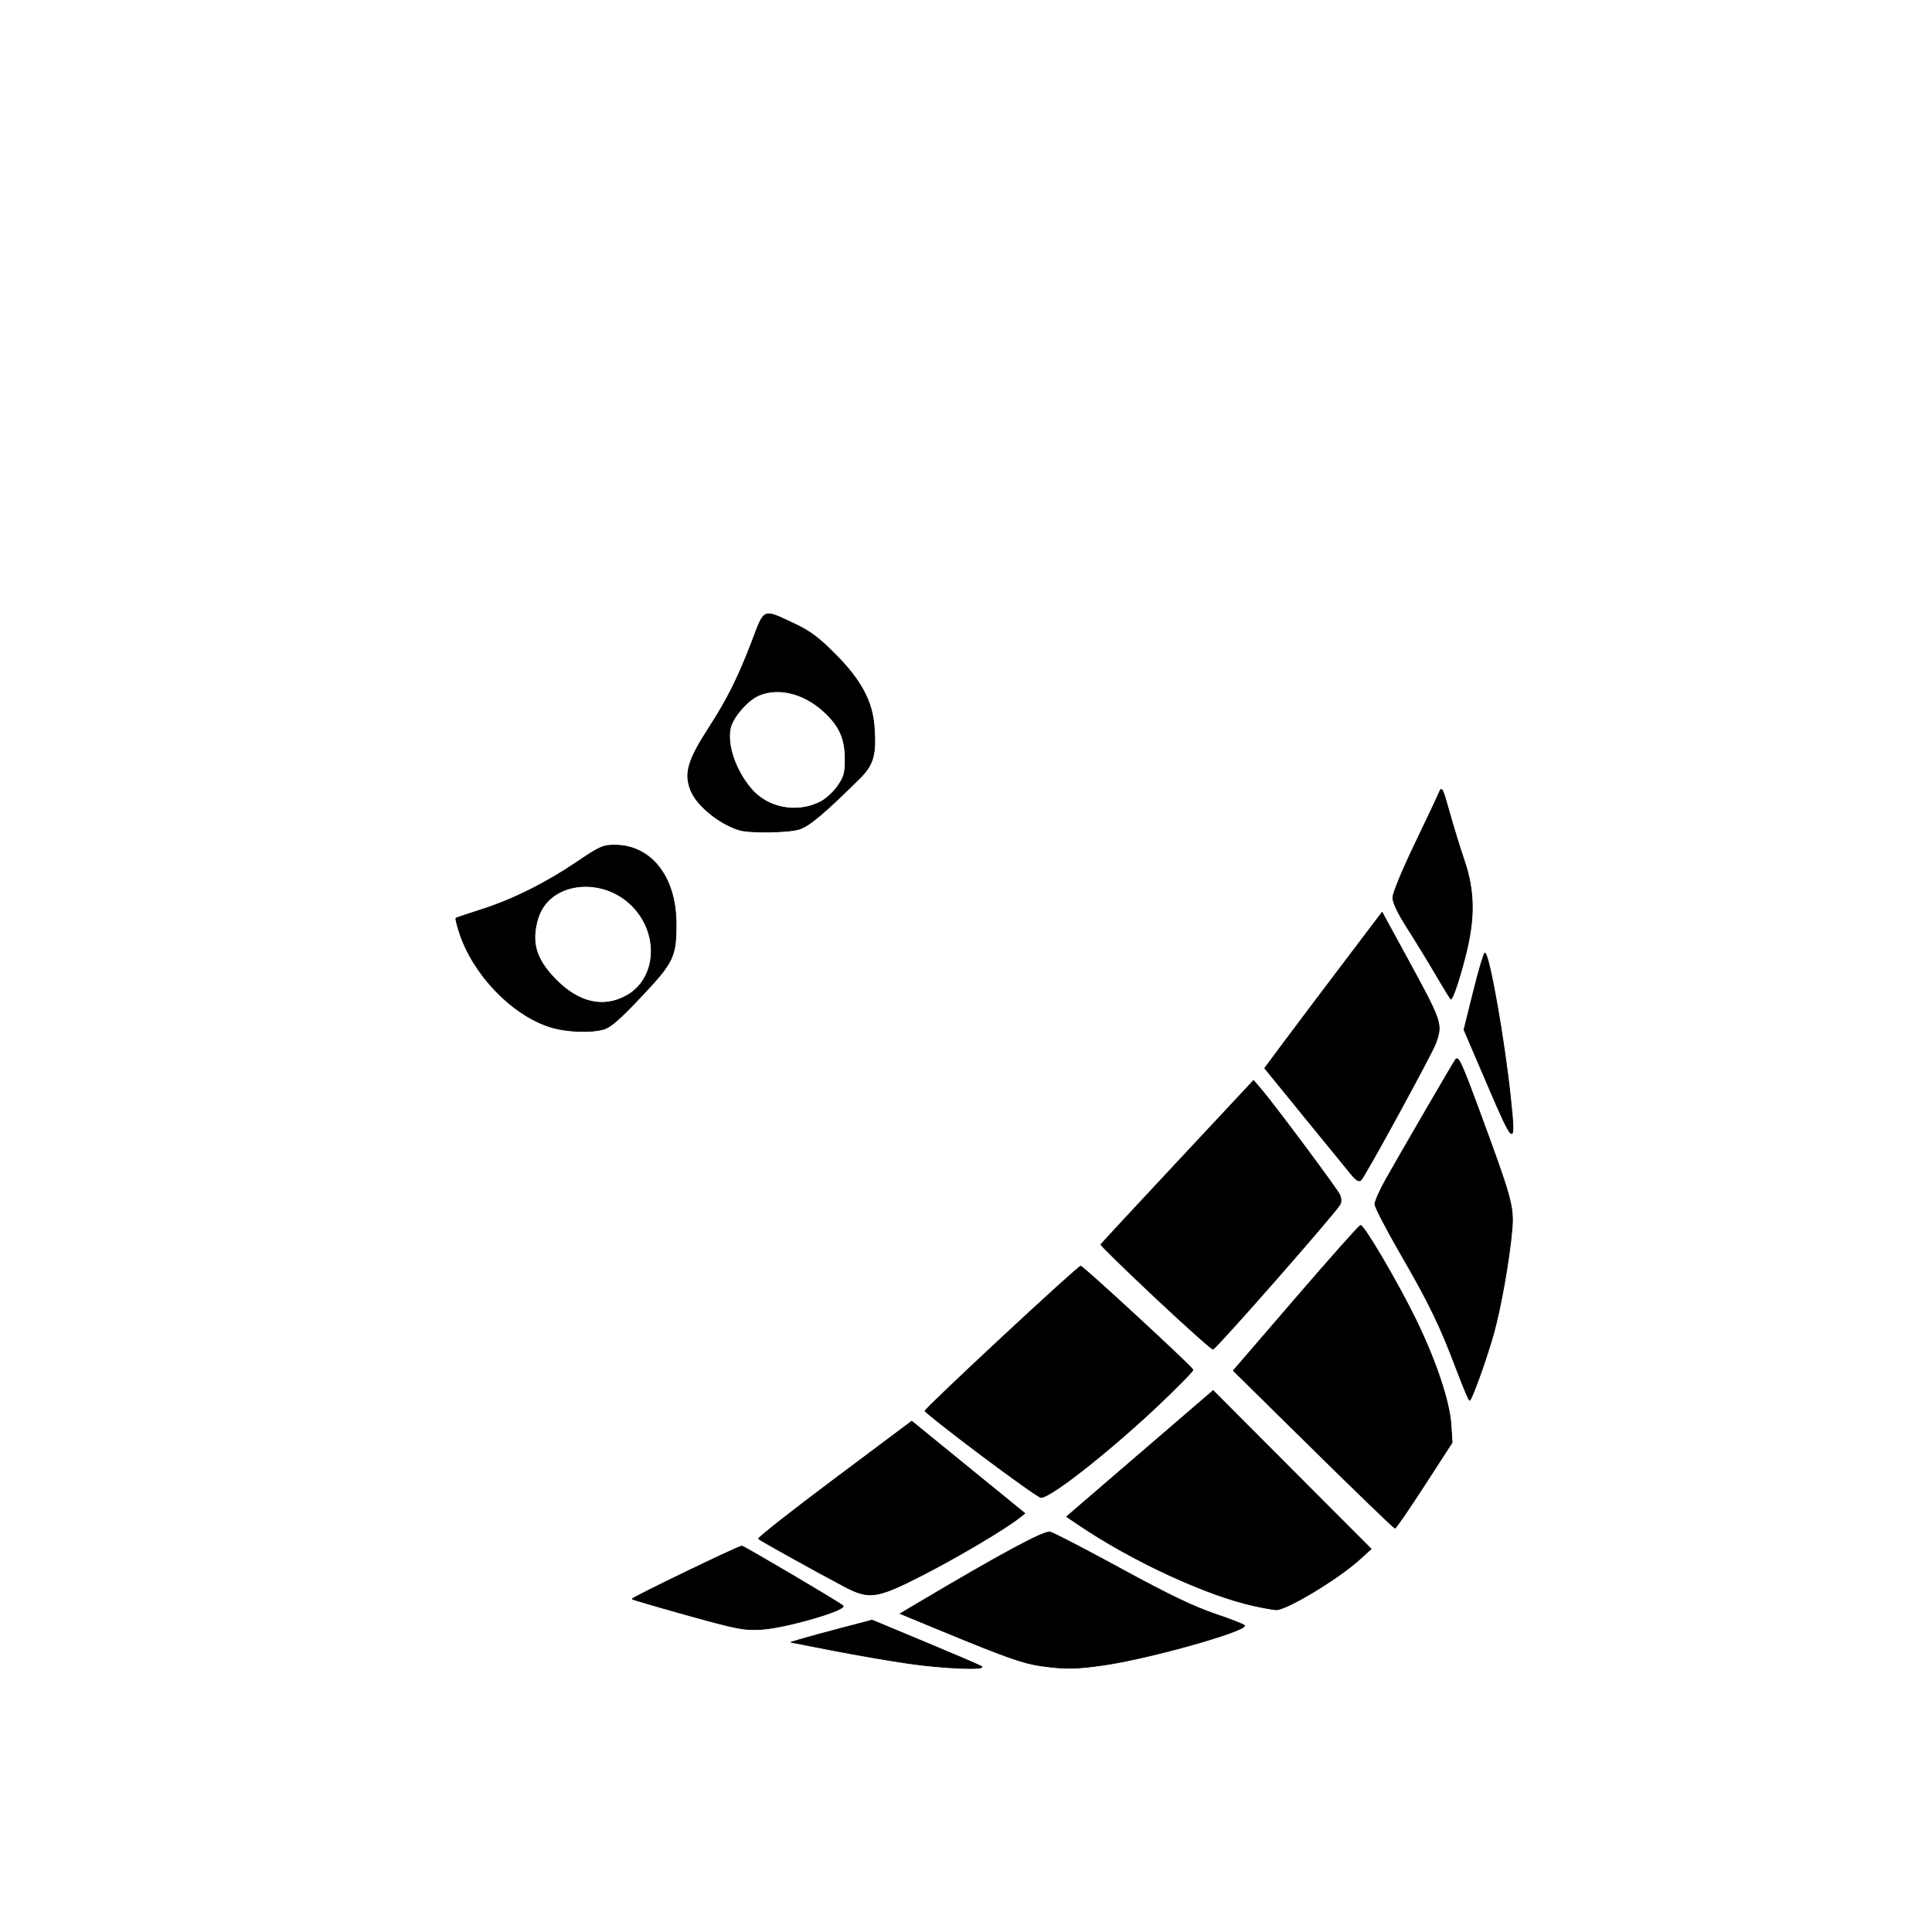
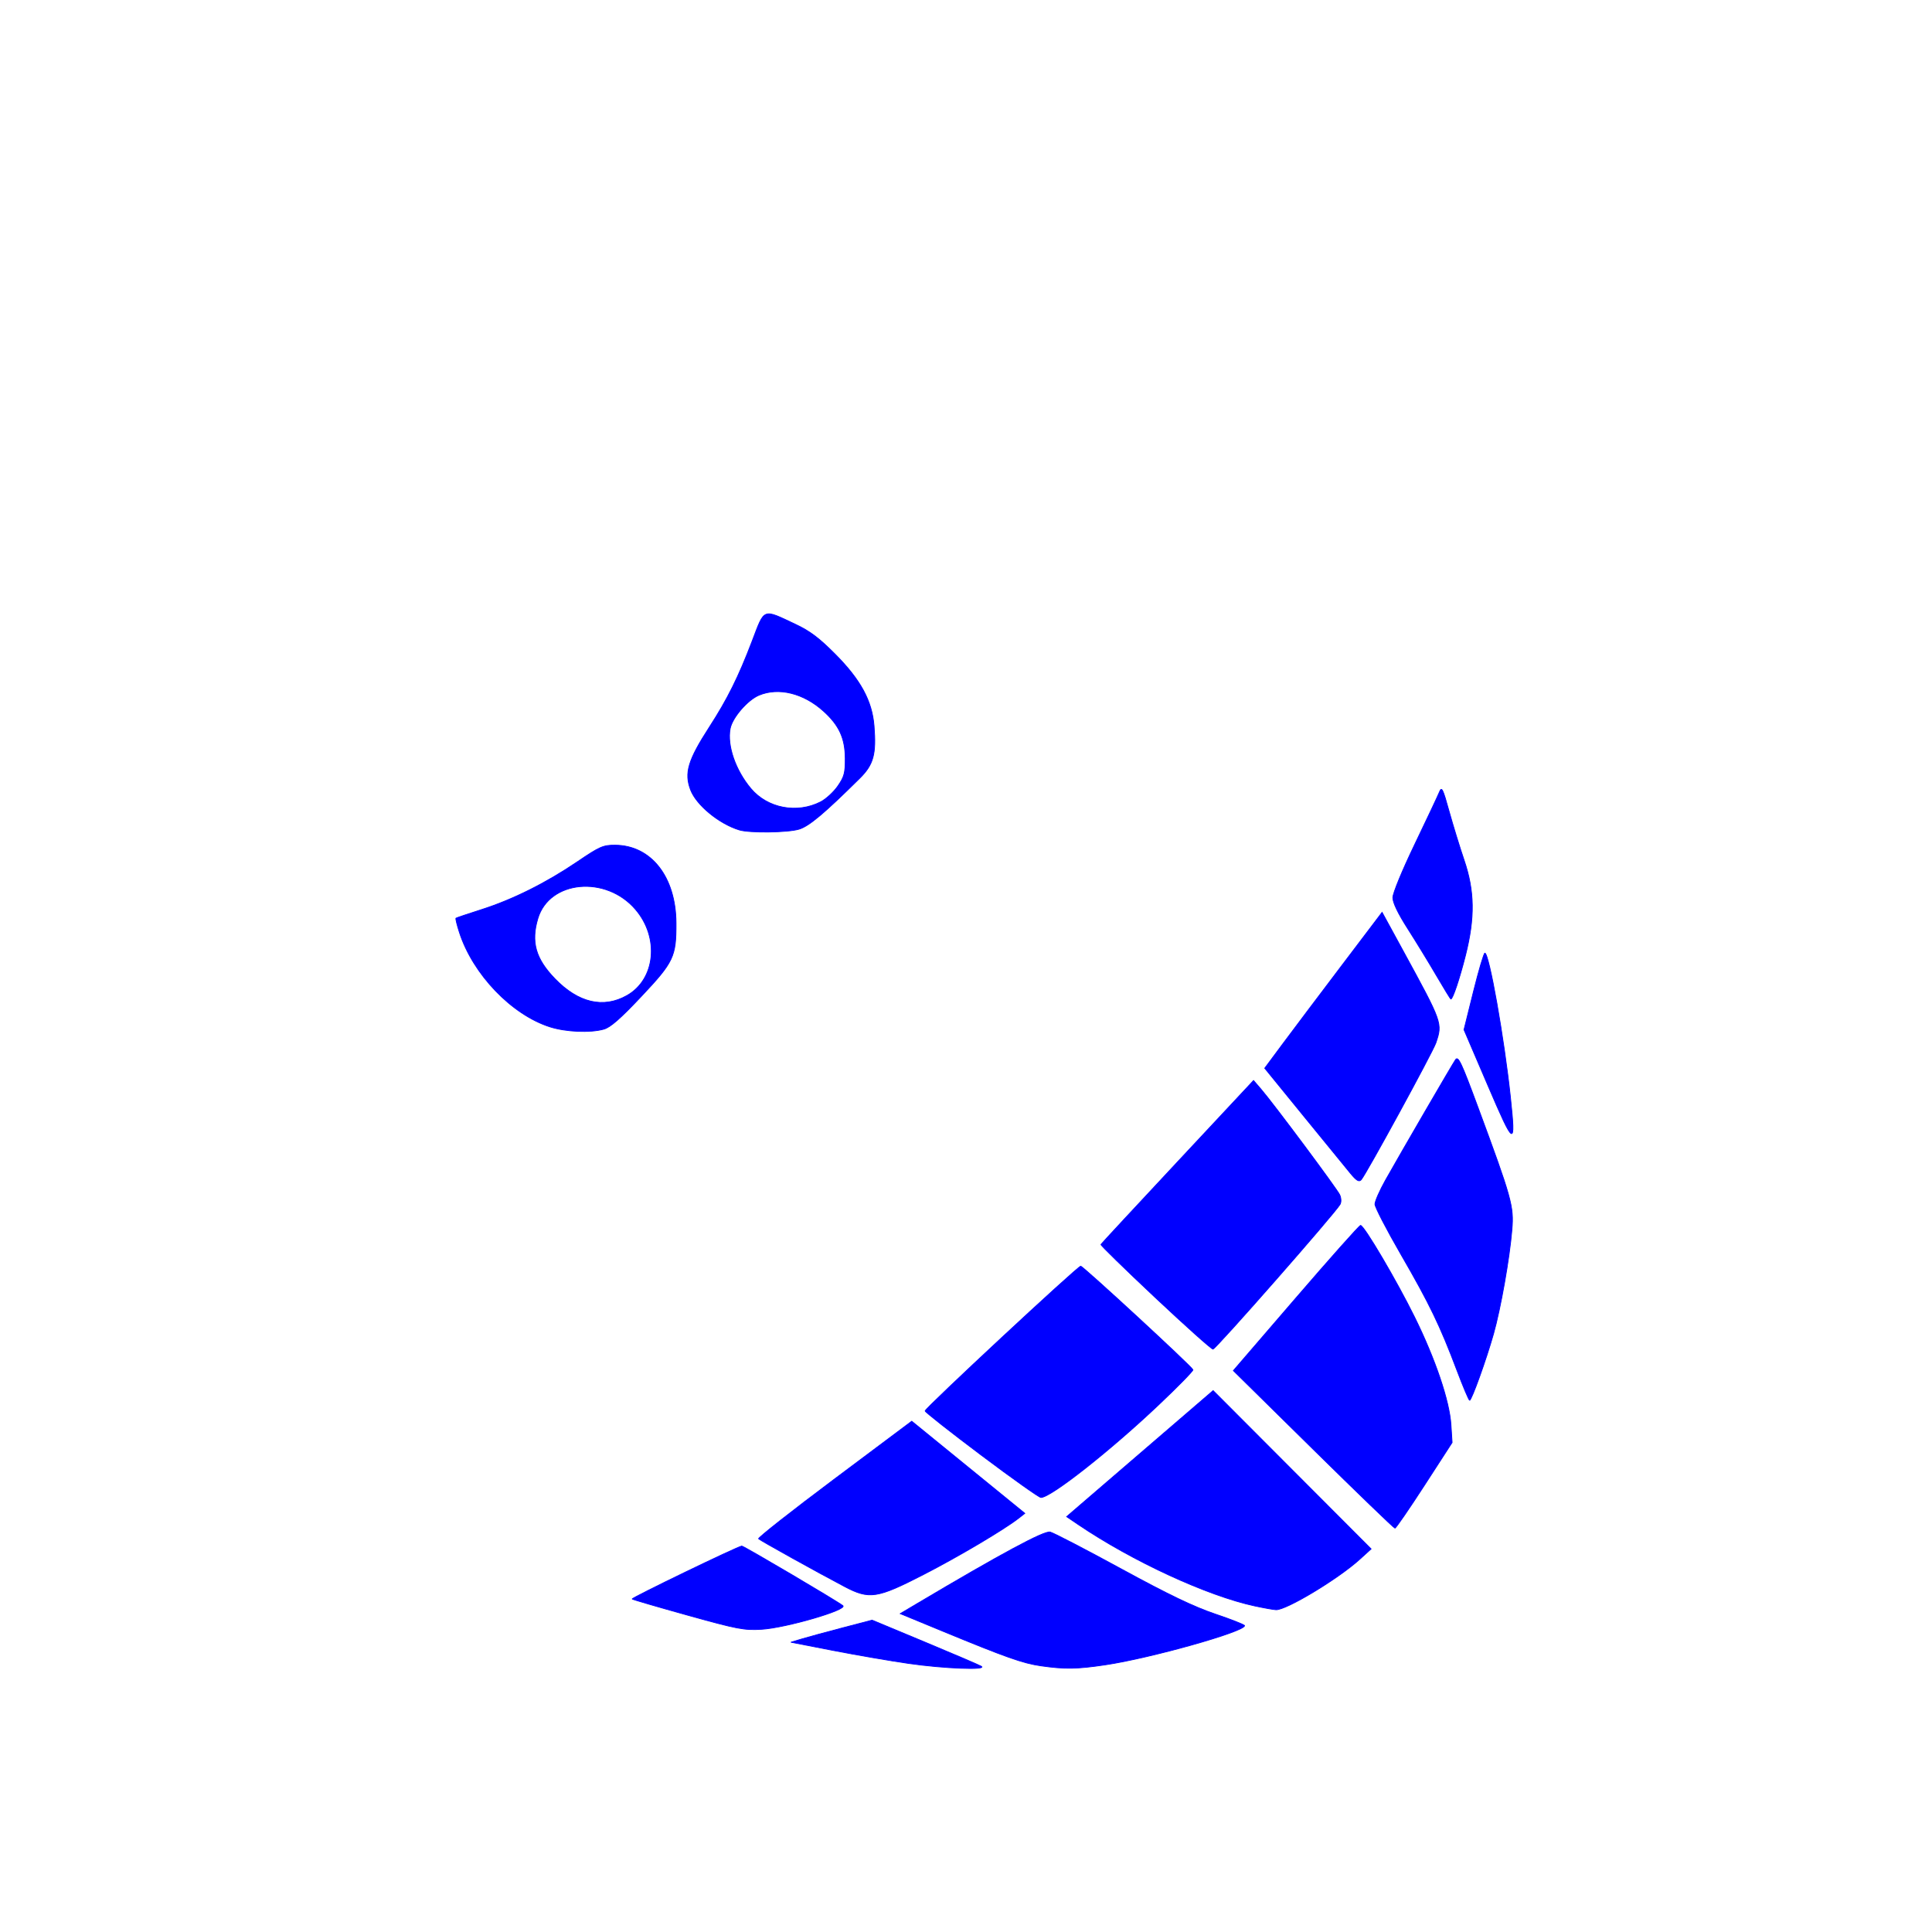
<svg xmlns="http://www.w3.org/2000/svg" width="100mm" height="100mm" viewBox="0 0 100 100" version="1.1" id="svg8">
  <defs id="defs2" />
  <g id="layer1" transform="translate(0,-197)">
-     <path style="fill:#000000;fill-opacity:1;stroke:#000000;stroke-width:0.15;stroke-miterlimit:4;stroke-dasharray:none;stroke-opacity:1" d="m 165.227,310.373 c -5.123,-2.689 -16.483,-8.998 -16.826,-9.344 -0.179,-0.181 6.489,-5.429 14.817,-11.663 l 15.143,-11.335 11.061,9.01 11.061,9.01 -1.129,0.888 c -2.837,2.231 -11.803,7.547 -18.732,11.106 -9.056,4.652 -10.543,4.877 -15.397,2.329 z" id="path4575" transform="matrix(0.2645833,0,0,0.2645833,0,197)" />
-     <path style="fill:#000000;fill-opacity:1;stroke:#000000;stroke-width:0.15;stroke-miterlimit:4;stroke-dasharray:none;stroke-opacity:1" d="m 191.983,284.683 c -6.053,-4.547 -11.006,-8.447 -11.006,-8.666 0,-0.538 29.86,-28.316 30.438,-28.316 0.463,0 21.69,19.587 21.959,20.262 0.081,0.202 -2.957,3.305 -6.75,6.896 -9.512,9.003 -21.061,18.092 -22.988,18.092 -0.355,0 -5.599,-3.72 -11.652,-8.268 z" id="path4577" transform="matrix(0.2645833,0,0,0.2645833,0,197)" />
-     <path style="fill:#000000;fill-opacity:1;stroke:#000000;stroke-width:0.15;stroke-miterlimit:4;stroke-dasharray:none;stroke-opacity:1" d="m 225.977,253.812 c -5.912,-5.555 -10.687,-10.215 -10.61,-10.356 0.077,-0.141 6.827,-7.416 15,-16.168 l 14.86,-15.912 1.432,1.662 c 2.477,2.873 14.897,19.539 15.425,20.697 0.293,0.642 0.323,1.427 0.073,1.872 -0.957,1.706 -24.341,28.341 -24.865,28.323 -0.311,-0.011 -5.403,-4.564 -11.315,-10.119 z" id="path4579" transform="matrix(0.2645833,0,0,0.2645833,0,197)" />
-     <path style="fill:#000000;fill-opacity:1;stroke:#000000;stroke-width:0.15;stroke-miterlimit:4;stroke-dasharray:none;stroke-opacity:1" d="m 264.198,229.552 c -0.841,-1.018 -4.961,-6.066 -9.157,-11.216 l -7.628,-9.365 3.441,-4.635 c 1.892,-2.549 7.058,-9.41 11.48,-15.246 l 8.04,-10.611 4.153,7.611 c 7.653,14.025 7.671,14.076 6.377,17.911 -0.609,1.805 -13.694,25.782 -14.626,26.801 -0.418,0.457 -0.916,0.158 -2.079,-1.25 z" id="path4581" transform="matrix(0.2645833,0,0,0.2645833,0,197)" />
-     <path style="fill:#000000;fill-opacity:1;stroke:#000000;stroke-width:0.15;stroke-miterlimit:4;stroke-dasharray:none;stroke-opacity:1" d="m 280.993,190.825 c -1.486,-2.544 -4.011,-6.671 -5.609,-9.171 -1.895,-2.962 -2.907,-5.071 -2.907,-6.053 0,-0.866 1.829,-5.311 4.303,-10.454 2.367,-4.921 4.53,-9.51 4.808,-10.197 0.45,-1.115 0.655,-0.708 1.892,3.75 0.763,2.75 2.087,7.058 2.942,9.574 2.051,6.034 2.127,11.26 0.269,18.626 -1.144,4.537 -2.487,8.55 -2.862,8.55 -0.074,0 -1.35,-2.081 -2.836,-4.625 z" id="path4583" transform="matrix(0.2645833,0,0,0.2645833,0,197)" />
-     <path style="fill:#000000;fill-opacity:1;stroke:#000000;stroke-width:0.15;stroke-miterlimit:4;stroke-dasharray:none;stroke-opacity:1" d="m 291.062,212.321 -4.665,-10.88 1.863,-7.495 c 1.025,-4.122 2.024,-7.495 2.221,-7.495 0.822,0 3.79,16.738 5.009,28.25 1.044,9.862 0.753,9.706 -4.428,-2.38 z" id="path4585" transform="matrix(0.2645833,0,0,0.2645833,0,197)" />
-     <path style="fill:#000000;fill-opacity:1;stroke:#000000;stroke-width:0.15;stroke-miterlimit:4;stroke-dasharray:none;stroke-opacity:1" d="m 285.012,268.067 c -3.314,-8.779 -5.343,-12.98 -10.946,-22.662 -2.8,-4.838 -5.09,-9.261 -5.09,-9.83 0,-0.569 0.93,-2.686 2.066,-4.704 3.096,-5.5 13.001,-22.54 13.7,-23.567 0.524,-0.77 1.141,0.538 4.363,9.25 6.631,17.927 7.053,19.444 6.674,23.983 -0.47,5.635 -2.201,15.433 -3.605,20.402 -1.425,5.046 -4.292,13.016 -4.677,13.004 -0.149,-0.005 -1.267,-2.648 -2.485,-5.875 z" id="path4587" transform="matrix(0.2645833,0,0,0.2645833,0,197)" />
-     <path style="fill:#000000;fill-opacity:1;stroke:#000000;stroke-width:0.15;stroke-miterlimit:4;stroke-dasharray:none;stroke-opacity:1" d="m 256.915,283.54 -15.639,-15.41 12.228,-14.195 c 6.725,-7.807 12.42,-14.204 12.655,-14.215 0.671,-0.03 7.061,10.817 10.592,17.981 4.047,8.21 6.8,16.354 7.098,21 l 0.225,3.5 -5.423,8.375 c -2.983,4.606 -5.575,8.375 -5.76,8.375 -0.185,2.4e-4 -7.374,-6.934 -15.976,-15.41 z" id="path4589" transform="matrix(0.2645833,0,0,0.2645833,0,197)" />
-     <path style="fill:#000000;fill-opacity:1;stroke:#000000;stroke-width:0.15;stroke-miterlimit:4;stroke-dasharray:none;stroke-opacity:1" d="m 245.477,314.173 c -9.281,-1.993 -23.929,-8.749 -34.533,-15.927 l -2.283,-1.546 14.331,-12.33 14.331,-12.33 15.452,15.487 15.452,15.487 -2.25,2.044 c -4.201,3.816 -14.371,9.942 -16.358,9.853 -0.49,-0.022 -2.354,-0.354 -4.142,-0.738 z" id="path4591" transform="matrix(0.2645833,0,0,0.2645833,0,197)" />
-     <path style="fill:#000000;fill-opacity:1;stroke:#000000;stroke-width:0.15;stroke-miterlimit:4;stroke-dasharray:none;stroke-opacity:1" d="m 203.582,325.876 c -3.47,-0.497 -6.811,-1.679 -19.161,-6.775 l -8.306,-3.427 3.306,-1.963 c 16.468,-9.776 24.861,-14.293 26.02,-14.002 0.677,0.17 6.923,3.412 13.879,7.205 9.262,5.049 14.189,7.416 18.403,8.839 3.165,1.069 5.755,2.091 5.755,2.273 0,1.171 -18.448,6.356 -27.276,7.667 -5.59,0.83 -7.876,0.863 -12.619,0.184 z" id="path4593" transform="matrix(0.2645833,0,0,0.2645833,0,197)" />
-     <path style="fill:#000000;fill-opacity:1;stroke:#000000;stroke-width:0.15;stroke-miterlimit:4;stroke-dasharray:none;stroke-opacity:1" d="m 177.727,325.413 c -3.575,-0.516 -10.213,-1.66 -14.75,-2.543 l -8.25,-1.605 2.25,-0.672 c 1.238,-0.37 4.811,-1.342 7.941,-2.161 l 5.691,-1.488 10.28,4.282 c 5.654,2.355 10.63,4.487 11.059,4.738 1.345,0.787 -7.262,0.453 -14.221,-0.551 z" id="path4595" transform="matrix(0.2645833,0,0,0.2645833,0,197)" />
-     <path style="fill:#000000;fill-opacity:1;stroke:#000000;stroke-width:0.15;stroke-miterlimit:4;stroke-dasharray:none;stroke-opacity:1" d="m 134.547,315.985 c -5.874,-1.637 -10.768,-3.065 -10.877,-3.174 -0.21,-0.21 20.8,-10.361 21.445,-10.361 0.394,0 18.596,10.736 19.774,11.663 1.016,0.8 -11.186,4.347 -15.912,4.626 -3.412,0.201 -4.713,-0.047 -14.429,-2.755 z" id="path4597" transform="matrix(0.2645833,0,0,0.2645833,0,197)" />
-     <path style="fill:#000000;fill-opacity:1;stroke:#000000;stroke-width:0.15;stroke-miterlimit:4;stroke-dasharray:none;stroke-opacity:1" d="m 107.572,200.879 c -7.484,-2.394 -15.042,-10.28 -17.693,-18.459 -0.474,-1.462 -0.782,-2.72 -0.685,-2.797 0.097,-0.077 2.362,-0.839 5.035,-1.693 6.112,-1.954 12.603,-5.195 18.749,-9.361 4.354,-2.952 5.007,-3.24 7.336,-3.23 7.064,0.03 11.9,6.201 11.942,15.239 0.031,6.564 -0.469,7.618 -6.802,14.342 -4.1,4.353 -6.049,6.057 -7.334,6.415 -2.674,0.745 -7.438,0.539 -10.548,-0.456 z m 15.06,-6.118 c 5.609,-3.152 6.427,-11.319 1.688,-16.855 -5.777,-6.749 -16.851,-5.725 -19.095,1.766 -1.378,4.599 -0.45,7.883 3.336,11.799 4.572,4.731 9.47,5.876 14.071,3.29 z" id="path4615" transform="matrix(0.2645833,0,0,0.2645833,0,197)" />
-     <path style="fill:#000000;fill-opacity:1;stroke:#000000;stroke-width:0.15;stroke-miterlimit:4;stroke-dasharray:none;stroke-opacity:1" d="m 144.62,162.36 c -3.946,-1.205 -8.391,-4.864 -9.522,-7.841 -1.255,-3.301 -0.508,-5.802 3.659,-12.251 3.565,-5.517 5.694,-9.795 8.383,-16.847 2.492,-6.536 1.983,-6.336 8.431,-3.308 2.858,1.342 4.632,2.674 7.794,5.851 4.986,5.011 7.232,9.145 7.625,14.036 0.445,5.545 -0.111,7.577 -2.8,10.242 -6.936,6.872 -9.932,9.386 -11.883,9.97 -2.23,0.668 -9.673,0.762 -11.686,0.147 z m 15.907,-5.485 c 1.047,-0.534 2.565,-1.925 3.373,-3.092 1.27,-1.832 1.467,-2.567 1.451,-5.413 -0.022,-3.958 -1.18,-6.476 -4.252,-9.252 -3.896,-3.52 -8.778,-4.726 -12.621,-3.118 -2.249,0.942 -5.236,4.41 -5.636,6.547 -0.624,3.326 1.043,8.142 4.059,11.727 3.246,3.858 9.006,4.957 13.625,2.601 z" id="path4617" transform="matrix(0.2645833,0,0,0.2645833,0,197)" />
+     <path style="fill:#0000ff;fill-opacity:1;stroke:#0000ff;stroke-width:0.15;stroke-miterlimit:4;stroke-dasharray:none;stroke-opacity:1" d="m 165.227,310.373 c -5.123,-2.689 -16.483,-8.998 -16.826,-9.344 -0.179,-0.181 6.489,-5.429 14.817,-11.663 l 15.143,-11.335 11.061,9.01 11.061,9.01 -1.129,0.888 c -2.837,2.231 -11.803,7.547 -18.732,11.106 -9.056,4.652 -10.543,4.877 -15.397,2.329 z" id="path4575" transform="matrix(0.2645833,0,0,0.2645833,0,197)" />
+     <path style="fill:#0000ff;fill-opacity:1;stroke:#0000ff;stroke-width:0.151;stroke-miterlimit:4;stroke-dasharray:none;stroke-opacity:1" d="m 191.983,284.683 c -6.053,-4.547 -11.006,-8.447 -11.006,-8.666 0,-0.538 29.86,-28.316 30.438,-28.316 0.463,0 21.69,19.587 21.959,20.262 0.081,0.202 -2.957,3.305 -6.75,6.896 -9.512,9.003 -21.061,18.092 -22.988,18.092 -0.355,0 -5.599,-3.72 -11.652,-8.268 z" id="path4577" transform="matrix(0.2645833,0,0,0.2645833,0,197)" />
+     <path style="fill:#0000ff;fill-opacity:1;stroke:#0000ff;stroke-width:0.15;stroke-miterlimit:4;stroke-dasharray:none;stroke-opacity:1" d="m 225.977,253.812 c -5.912,-5.555 -10.687,-10.215 -10.61,-10.356 0.077,-0.141 6.827,-7.416 15,-16.168 l 14.86,-15.912 1.432,1.662 c 2.477,2.873 14.897,19.539 15.425,20.697 0.293,0.642 0.323,1.427 0.073,1.872 -0.957,1.706 -24.341,28.341 -24.865,28.323 -0.311,-0.011 -5.403,-4.564 -11.315,-10.119 z" id="path4579" transform="matrix(0.2645833,0,0,0.2645833,0,197)" />
+     <path style="fill:#0000ff;fill-opacity:1;stroke:#0000ff;stroke-width:0.15;stroke-miterlimit:4;stroke-dasharray:none;stroke-opacity:1" d="m 264.198,229.552 c -0.841,-1.018 -4.961,-6.066 -9.157,-11.216 l -7.628,-9.365 3.441,-4.635 c 1.892,-2.549 7.058,-9.41 11.48,-15.246 l 8.04,-10.611 4.153,7.611 c 7.653,14.025 7.671,14.076 6.377,17.911 -0.609,1.805 -13.694,25.782 -14.626,26.801 -0.418,0.457 -0.916,0.158 -2.079,-1.25 z" id="path4581" transform="matrix(0.2645833,0,0,0.2645833,0,197)" />
+     <path style="fill:#0000ff;fill-opacity:1;stroke:#0000ff;stroke-width:0.15;stroke-miterlimit:4;stroke-dasharray:none;stroke-opacity:1" d="m 280.993,190.825 c -1.486,-2.544 -4.011,-6.671 -5.609,-9.171 -1.895,-2.962 -2.907,-5.071 -2.907,-6.053 0,-0.866 1.829,-5.311 4.303,-10.454 2.367,-4.921 4.53,-9.51 4.808,-10.197 0.45,-1.115 0.655,-0.708 1.892,3.75 0.763,2.75 2.087,7.058 2.942,9.574 2.051,6.034 2.127,11.26 0.269,18.626 -1.144,4.537 -2.487,8.55 -2.862,8.55 -0.074,0 -1.35,-2.081 -2.836,-4.625 z" id="path4583" transform="matrix(0.2645833,0,0,0.2645833,0,197)" />
+     <path style="fill:#0000ff;fill-opacity:1;stroke:#0000ff;stroke-width:0.15;stroke-miterlimit:4;stroke-dasharray:none;stroke-opacity:1" d="m 291.062,212.321 -4.665,-10.88 1.863,-7.495 c 1.025,-4.122 2.024,-7.495 2.221,-7.495 0.822,0 3.79,16.738 5.009,28.25 1.044,9.862 0.753,9.706 -4.428,-2.38 z" id="path4585" transform="matrix(0.2645833,0,0,0.2645833,0,197)" />
+     <path style="fill:#0000ff;fill-opacity:1;stroke:#0000ff;stroke-width:0.15;stroke-miterlimit:4;stroke-dasharray:none;stroke-opacity:1" d="m 285.012,268.067 c -3.314,-8.779 -5.343,-12.98 -10.946,-22.662 -2.8,-4.838 -5.09,-9.261 -5.09,-9.83 0,-0.569 0.93,-2.686 2.066,-4.704 3.096,-5.5 13.001,-22.54 13.7,-23.567 0.524,-0.77 1.141,0.538 4.363,9.25 6.631,17.927 7.053,19.444 6.674,23.983 -0.47,5.635 -2.201,15.433 -3.605,20.402 -1.425,5.046 -4.292,13.016 -4.677,13.004 -0.149,-0.005 -1.267,-2.648 -2.485,-5.875 z" id="path4587" transform="matrix(0.2645833,0,0,0.2645833,0,197)" />
+     <path style="fill:#0000ff;fill-opacity:1;stroke:#0000ff;stroke-width:0.15;stroke-miterlimit:4;stroke-dasharray:none;stroke-opacity:1" d="m 256.915,283.54 -15.639,-15.41 12.228,-14.195 c 6.725,-7.807 12.42,-14.204 12.655,-14.215 0.671,-0.03 7.061,10.817 10.592,17.981 4.047,8.21 6.8,16.354 7.098,21 l 0.225,3.5 -5.423,8.375 c -2.983,4.606 -5.575,8.375 -5.76,8.375 -0.185,2.4e-4 -7.374,-6.934 -15.976,-15.41 z" id="path4589" transform="matrix(0.2645833,0,0,0.2645833,0,197)" />
+     <path style="fill:#0000ff;fill-opacity:1;stroke:#0000ff;stroke-width:0.15;stroke-miterlimit:4;stroke-dasharray:none;stroke-opacity:1" d="m 245.477,314.173 c -9.281,-1.993 -23.929,-8.749 -34.533,-15.927 l -2.283,-1.546 14.331,-12.33 14.331,-12.33 15.452,15.487 15.452,15.487 -2.25,2.044 c -4.201,3.816 -14.371,9.942 -16.358,9.853 -0.49,-0.022 -2.354,-0.354 -4.142,-0.738 z" id="path4591" transform="matrix(0.2645833,0,0,0.2645833,0,197)" />
+     <path style="fill:#0000ff;fill-opacity:1;stroke:#0000ff;stroke-width:0.15;stroke-miterlimit:4;stroke-dasharray:none;stroke-opacity:1" d="m 203.582,325.876 c -3.47,-0.497 -6.811,-1.679 -19.161,-6.775 l -8.306,-3.427 3.306,-1.963 c 16.468,-9.776 24.861,-14.293 26.02,-14.002 0.677,0.17 6.923,3.412 13.879,7.205 9.262,5.049 14.189,7.416 18.403,8.839 3.165,1.069 5.755,2.091 5.755,2.273 0,1.171 -18.448,6.356 -27.276,7.667 -5.59,0.83 -7.876,0.863 -12.619,0.184 z" id="path4593" transform="matrix(0.2645833,0,0,0.2645833,0,197)" />
+     <path style="fill:#0000ff;fill-opacity:1;stroke:#0000ff;stroke-width:0.15;stroke-miterlimit:4;stroke-dasharray:none;stroke-opacity:1" d="m 177.727,325.413 c -3.575,-0.516 -10.213,-1.66 -14.75,-2.543 l -8.25,-1.605 2.25,-0.672 c 1.238,-0.37 4.811,-1.342 7.941,-2.161 l 5.691,-1.488 10.28,4.282 c 5.654,2.355 10.63,4.487 11.059,4.738 1.345,0.787 -7.262,0.453 -14.221,-0.551 z" id="path4595" transform="matrix(0.2645833,0,0,0.2645833,0,197)" />
+     <path style="fill:#0000ff;fill-opacity:1;stroke:#0000ff;stroke-width:0.15;stroke-miterlimit:4;stroke-dasharray:none;stroke-opacity:1" d="m 134.547,315.985 c -5.874,-1.637 -10.768,-3.065 -10.877,-3.174 -0.21,-0.21 20.8,-10.361 21.445,-10.361 0.394,0 18.596,10.736 19.774,11.663 1.016,0.8 -11.186,4.347 -15.912,4.626 -3.412,0.201 -4.713,-0.047 -14.429,-2.755 z" id="path4597" transform="matrix(0.2645833,0,0,0.2645833,0,197)" />
+     <path style="fill:#0000ff;fill-opacity:1;stroke:#0000ff;stroke-width:0.15;stroke-miterlimit:4;stroke-dasharray:none;stroke-opacity:1" d="m 107.572,200.879 c -7.484,-2.394 -15.042,-10.28 -17.693,-18.459 -0.474,-1.462 -0.782,-2.72 -0.685,-2.797 0.097,-0.077 2.362,-0.839 5.035,-1.693 6.112,-1.954 12.603,-5.195 18.749,-9.361 4.354,-2.952 5.007,-3.24 7.336,-3.23 7.064,0.03 11.9,6.201 11.942,15.239 0.031,6.564 -0.469,7.618 -6.802,14.342 -4.1,4.353 -6.049,6.057 -7.334,6.415 -2.674,0.745 -7.438,0.539 -10.548,-0.456 z m 15.06,-6.118 c 5.609,-3.152 6.427,-11.319 1.688,-16.855 -5.777,-6.749 -16.851,-5.725 -19.095,1.766 -1.378,4.599 -0.45,7.883 3.336,11.799 4.572,4.731 9.47,5.876 14.071,3.29 z" id="path4615" transform="matrix(0.2645833,0,0,0.2645833,0,197)" />
+     <path style="fill:#0000ff;fill-opacity:1;stroke:#0000ff;stroke-width:0.15;stroke-miterlimit:4;stroke-dasharray:none;stroke-opacity:1" d="m 144.62,162.36 c -3.946,-1.205 -8.391,-4.864 -9.522,-7.841 -1.255,-3.301 -0.508,-5.802 3.659,-12.251 3.565,-5.517 5.694,-9.795 8.383,-16.847 2.492,-6.536 1.983,-6.336 8.431,-3.308 2.858,1.342 4.632,2.674 7.794,5.851 4.986,5.011 7.232,9.145 7.625,14.036 0.445,5.545 -0.111,7.577 -2.8,10.242 -6.936,6.872 -9.932,9.386 -11.883,9.97 -2.23,0.668 -9.673,0.762 -11.686,0.147 z m 15.907,-5.485 c 1.047,-0.534 2.565,-1.925 3.373,-3.092 1.27,-1.832 1.467,-2.567 1.451,-5.413 -0.022,-3.958 -1.18,-6.476 -4.252,-9.252 -3.896,-3.52 -8.778,-4.726 -12.621,-3.118 -2.249,0.942 -5.236,4.41 -5.636,6.547 -0.624,3.326 1.043,8.142 4.059,11.727 3.246,3.858 9.006,4.957 13.625,2.601 z" id="path4617" transform="matrix(0.2645833,0,0,0.2645833,0,197)" />
  </g>
</svg>
